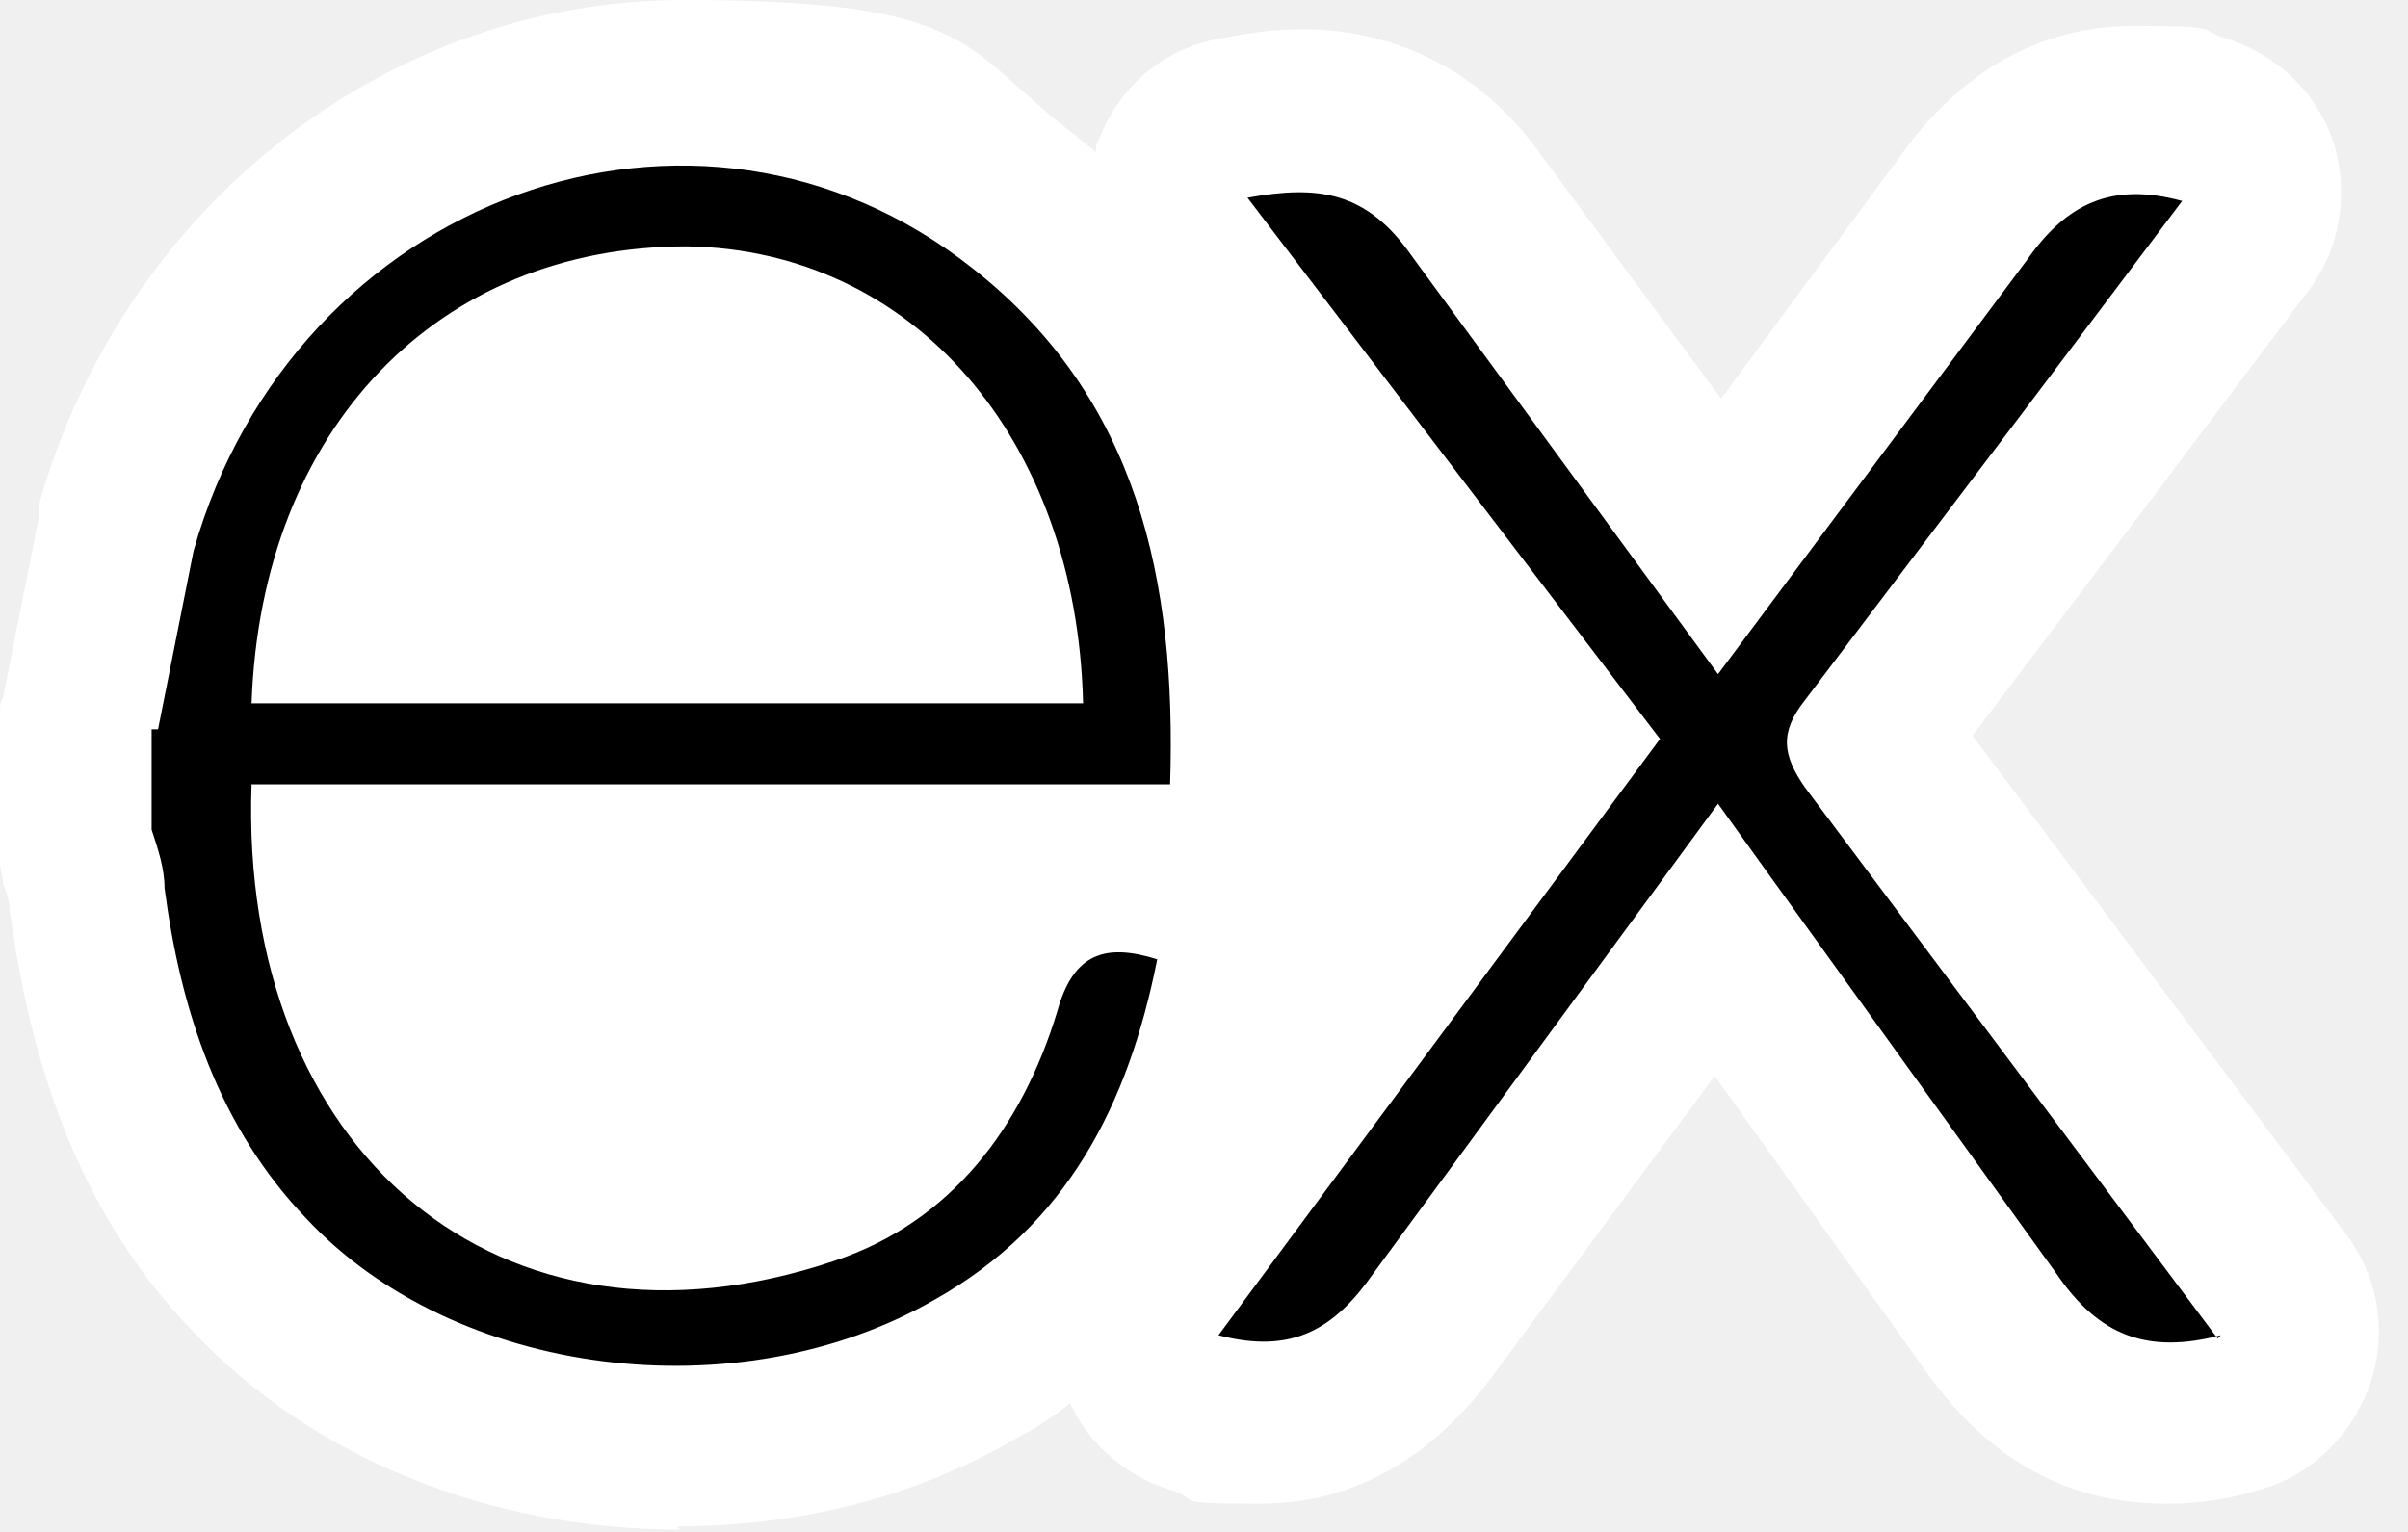
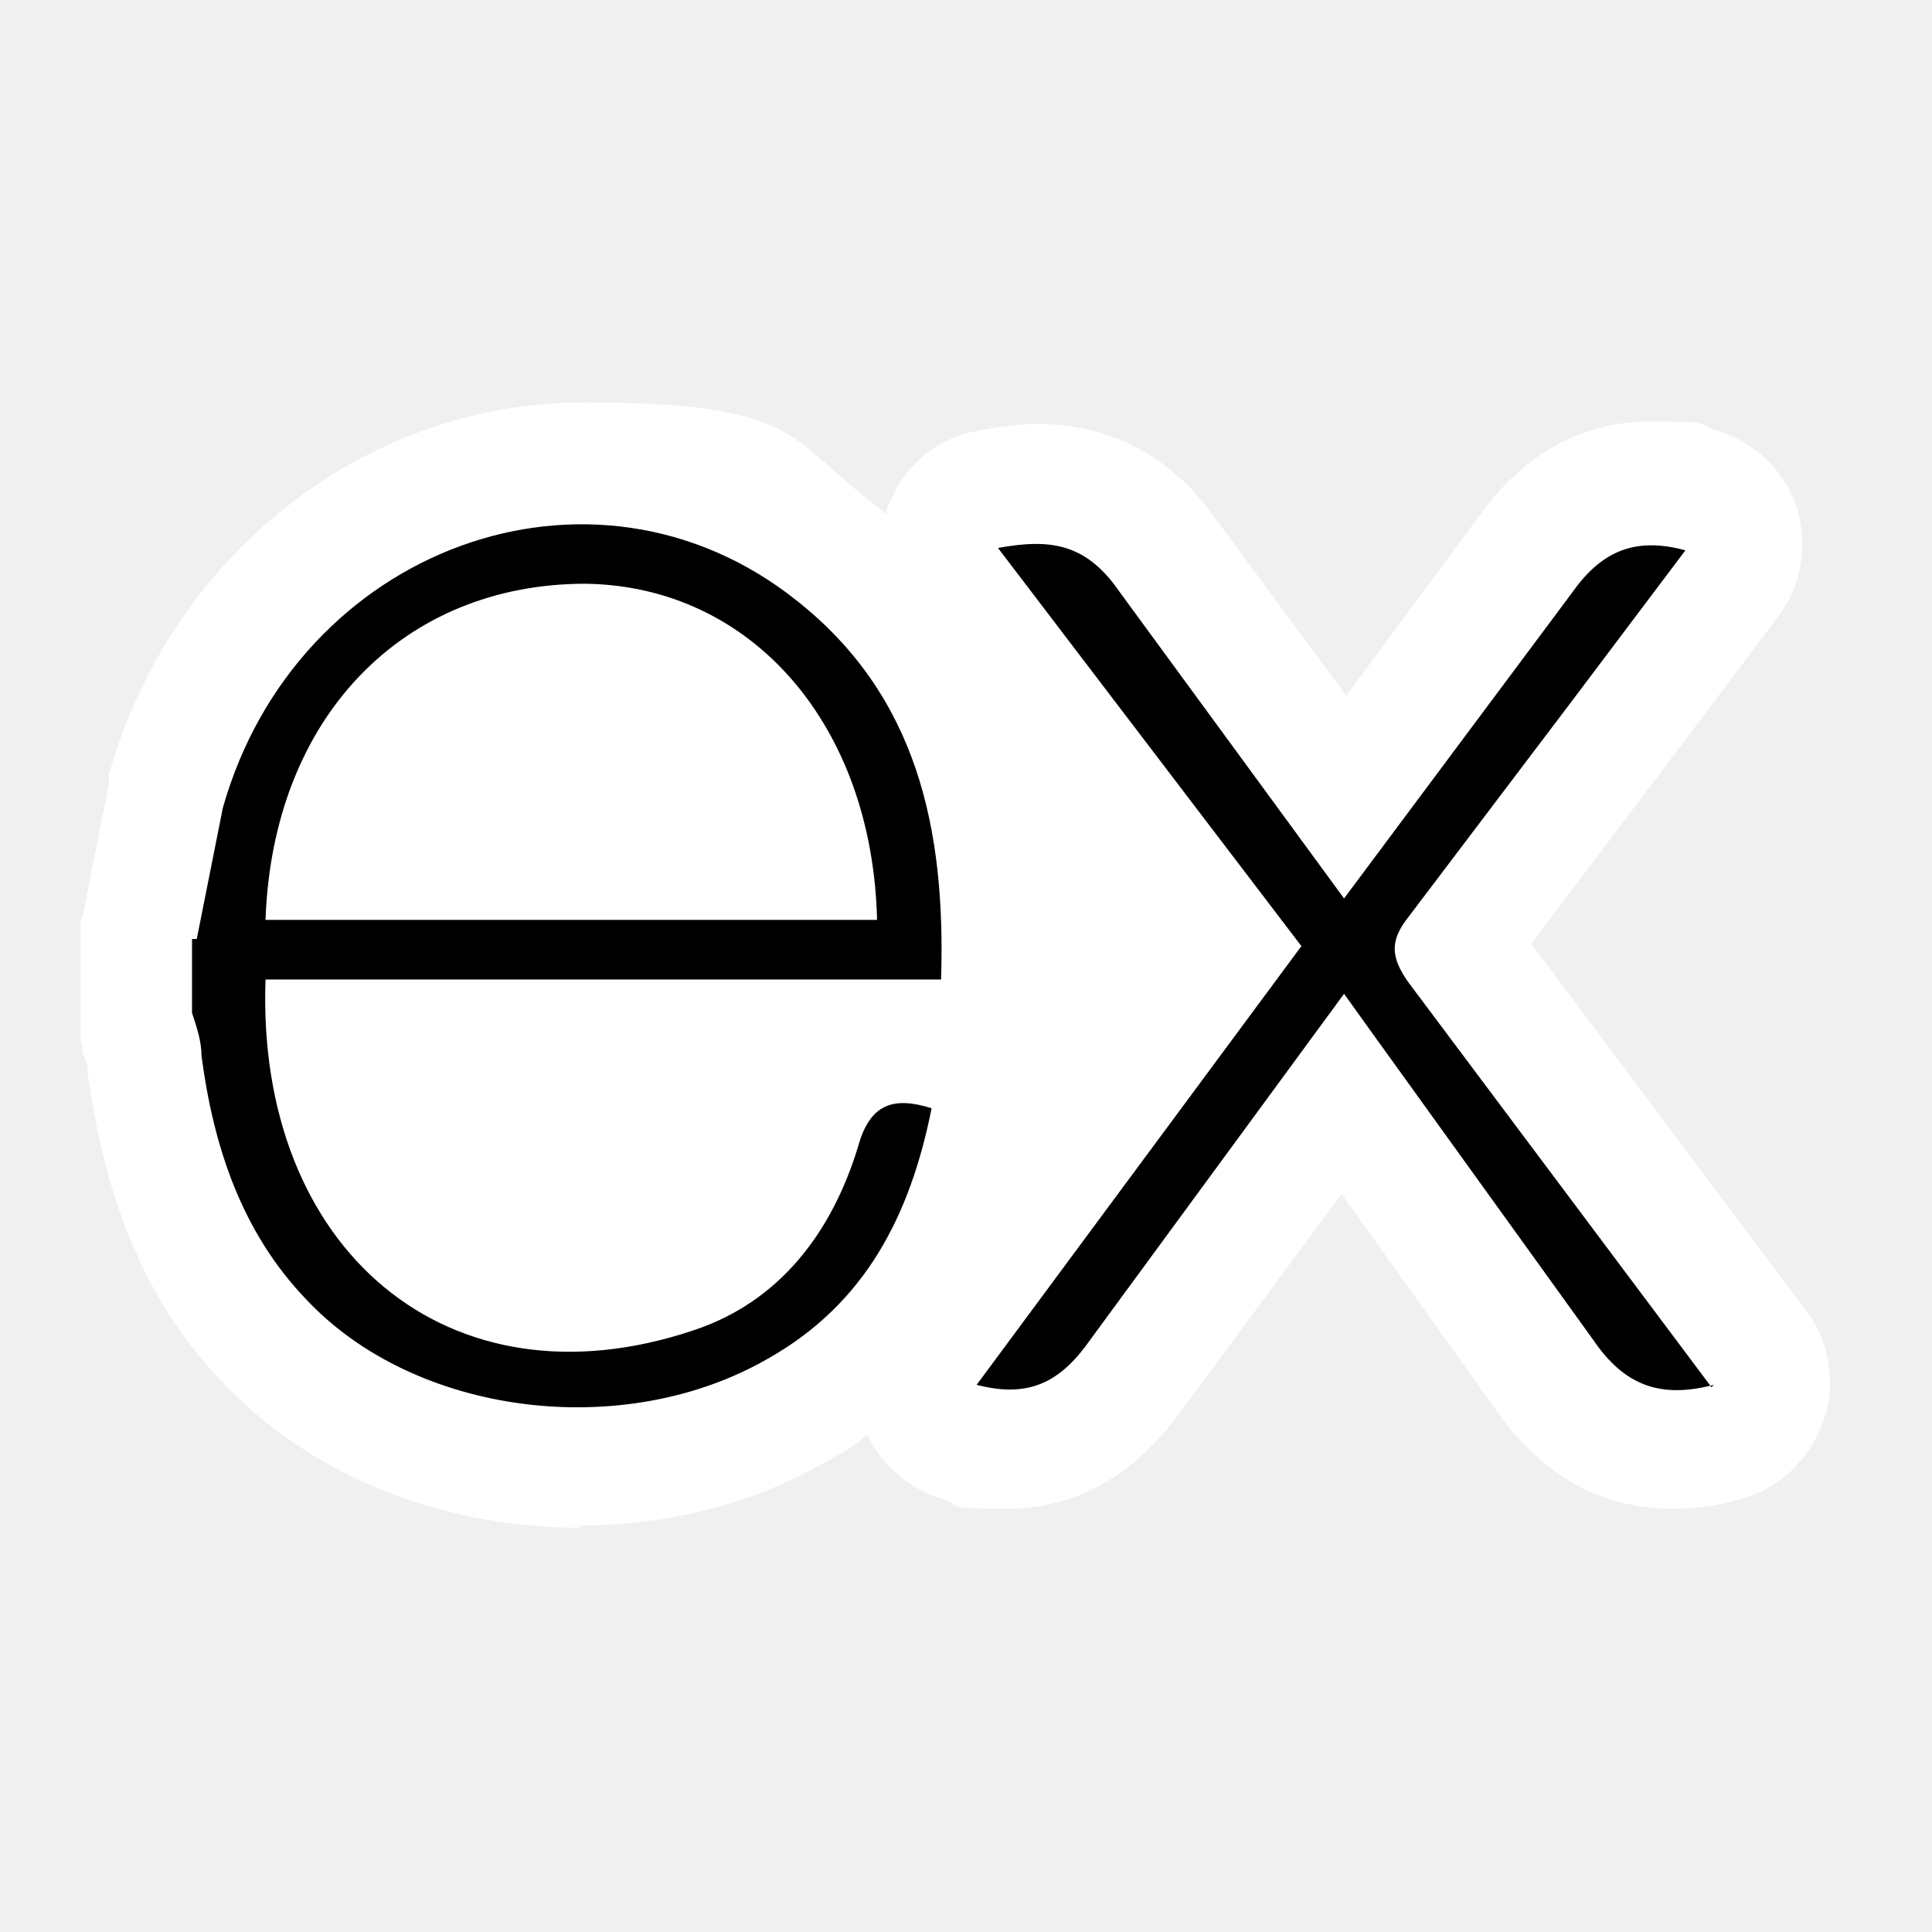
- <svg xmlns="http://www.w3.org/2000/svg" width="66" height="42" viewBox="0 0 66 42" fill="none">
-   <path d="M18.64 41.937C13.428 41.937 8.569 39.983 5.3 36.517C1.678 32.786 0.707 28.077 0.265 24.967C0.265 24.7 0.177 24.434 0.088 24.256C0.088 24.078 0 23.812 0 23.634C0 23.368 0 23.012 0 22.746C0 21.857 0 20.969 0 19.991C0 19.014 -8.55632e-08 19.369 0.088 19.103L1.06 14.216C1.06 14.127 1.06 14.038 1.06 13.861C3.357 5.686 10.601 0 18.728 0C26.855 0 26.325 1.333 29.505 3.732C29.682 3.909 29.859 3.998 30.035 4.176C30.035 4.087 30.035 3.909 30.124 3.821C30.654 2.399 31.89 1.333 33.392 1.066C34.276 0.889 34.982 0.8 35.689 0.8C37.544 0.8 40.283 1.422 42.315 4.354L47.173 10.929L52.032 4.354C53.71 1.955 55.919 0.711 58.481 0.711C61.042 0.711 60.159 0.8 61.042 1.066C62.456 1.51 63.516 2.577 63.958 3.909C64.399 5.331 64.134 6.841 63.251 7.997L58.834 13.861L54.064 20.169L64.311 33.852C65.194 35.007 65.459 36.606 64.929 38.028C64.399 39.45 63.251 40.516 61.837 40.871C60.954 41.138 60.159 41.227 59.364 41.227C56.625 41.227 54.417 39.983 52.65 37.406L46.996 29.498L41.078 37.495C39.311 39.983 37.102 41.227 34.541 41.227C31.979 41.227 32.95 41.138 32.156 40.871C30.919 40.516 29.859 39.627 29.329 38.472C28.887 38.828 28.357 39.183 27.827 39.45C25.088 41.049 21.908 41.848 18.551 41.848L18.64 41.937Z" fill="white" />
-   <path d="M60.87 36.608C58.838 37.141 57.513 36.608 56.365 34.92L48.237 23.636L47.089 22.036L37.637 34.92C36.577 36.43 35.428 37.141 33.397 36.608L45.499 20.259L34.192 5.421C36.135 5.066 37.46 5.244 38.697 7.021L47.089 18.482L55.57 7.11C56.63 5.599 57.867 4.977 59.81 5.51L55.393 11.374L49.474 19.193C48.768 20.082 48.856 20.704 49.474 21.592L60.782 36.697L60.87 36.608ZM4.333 19.993L5.305 15.106C8.043 5.421 19.086 1.334 26.683 7.376C31.188 10.93 32.248 15.906 32.071 21.503H6.895C6.541 31.543 13.697 37.674 22.884 34.564C26.064 33.498 28.008 30.921 28.98 27.723C29.421 26.123 30.305 25.857 31.718 26.301C30.923 30.299 29.245 33.587 25.623 35.63C20.234 38.74 12.46 37.763 8.397 33.409C6.011 30.921 4.951 27.723 4.51 24.346C4.51 23.813 4.333 23.28 4.156 22.747C4.156 21.859 4.156 20.881 4.156 19.993H4.333ZM6.983 19.282H29.686C29.51 11.996 25.004 6.843 18.821 6.754C12.018 6.754 7.16 11.73 6.895 19.282H6.983Z" fill="black" />
+ <svg xmlns="http://www.w3.org/2000/svg" width="72" height="72" viewBox="0 0 72 72">
+   <g transform="translate(3, 15)">
+     <path d="M18.64 41.937C13.428 41.937 8.569 39.983 5.3 36.517C1.678 32.786 0.707 28.077 0.265 24.967C0.265 24.7 0.177 24.434 0.088 24.256C0.088 24.078 0 23.812 0 23.634C0 23.368 0 23.012 0 22.746C0 21.857 0 20.969 0 19.991C0 19.014 -8.55632e-08 19.369 0.088 19.103L1.06 14.216C1.06 14.127 1.06 14.038 1.06 13.861C3.357 5.686 10.601 0 18.728 0C26.855 0 26.325 1.333 29.505 3.732C29.682 3.909 29.859 3.998 30.035 4.176C30.035 4.087 30.035 3.909 30.124 3.821C30.654 2.399 31.89 1.333 33.392 1.066C34.276 0.889 34.982 0.8 35.689 0.8C37.544 0.8 40.283 1.422 42.315 4.354L47.173 10.929L52.032 4.354C53.71 1.955 55.919 0.711 58.481 0.711C61.042 0.711 60.159 0.8 61.042 1.066C62.456 1.51 63.516 2.577 63.958 3.909C64.399 5.331 64.134 6.841 63.251 7.997L58.834 13.861L54.064 20.169L64.311 33.852C65.194 35.007 65.459 36.606 64.929 38.028C64.399 39.45 63.251 40.516 61.837 40.871C60.954 41.138 60.159 41.227 59.364 41.227C56.625 41.227 54.417 39.983 52.65 37.406L46.996 29.498L41.078 37.495C39.311 39.983 37.102 41.227 34.541 41.227C31.979 41.227 32.95 41.138 32.156 40.871C30.919 40.516 29.859 39.627 29.329 38.472C28.887 38.828 28.357 39.183 27.827 39.45C25.088 41.049 21.908 41.848 18.551 41.848L18.64 41.937Z" fill="white" />
+     <path d="M60.87 36.608C58.838 37.141 57.513 36.608 56.365 34.92L48.237 23.636L47.089 22.036L37.637 34.92C36.577 36.43 35.428 37.141 33.397 36.608L45.499 20.259L34.192 5.421C36.135 5.066 37.46 5.244 38.697 7.021L47.089 18.482L55.57 7.11C56.63 5.599 57.867 4.977 59.81 5.51L55.393 11.374L49.474 19.193C48.768 20.082 48.856 20.704 49.474 21.592L60.782 36.697L60.87 36.608ZM4.333 19.993L5.305 15.106C8.043 5.421 19.086 1.334 26.683 7.376C31.188 10.93 32.248 15.906 32.071 21.503H6.895C6.541 31.543 13.697 37.674 22.884 34.564C26.064 33.498 28.008 30.921 28.98 27.723C29.421 26.123 30.305 25.857 31.718 26.301C30.923 30.299 29.245 33.587 25.623 35.63C20.234 38.74 12.46 37.763 8.397 33.409C6.011 30.921 4.951 27.723 4.51 24.346C4.51 23.813 4.333 23.28 4.156 22.747C4.156 21.859 4.156 20.881 4.156 19.993H4.333ZM6.983 19.282H29.686C29.51 11.996 25.004 6.843 18.821 6.754C12.018 6.754 7.16 11.73 6.895 19.282H6.983Z" fill="black" />
+   </g>
</svg>
